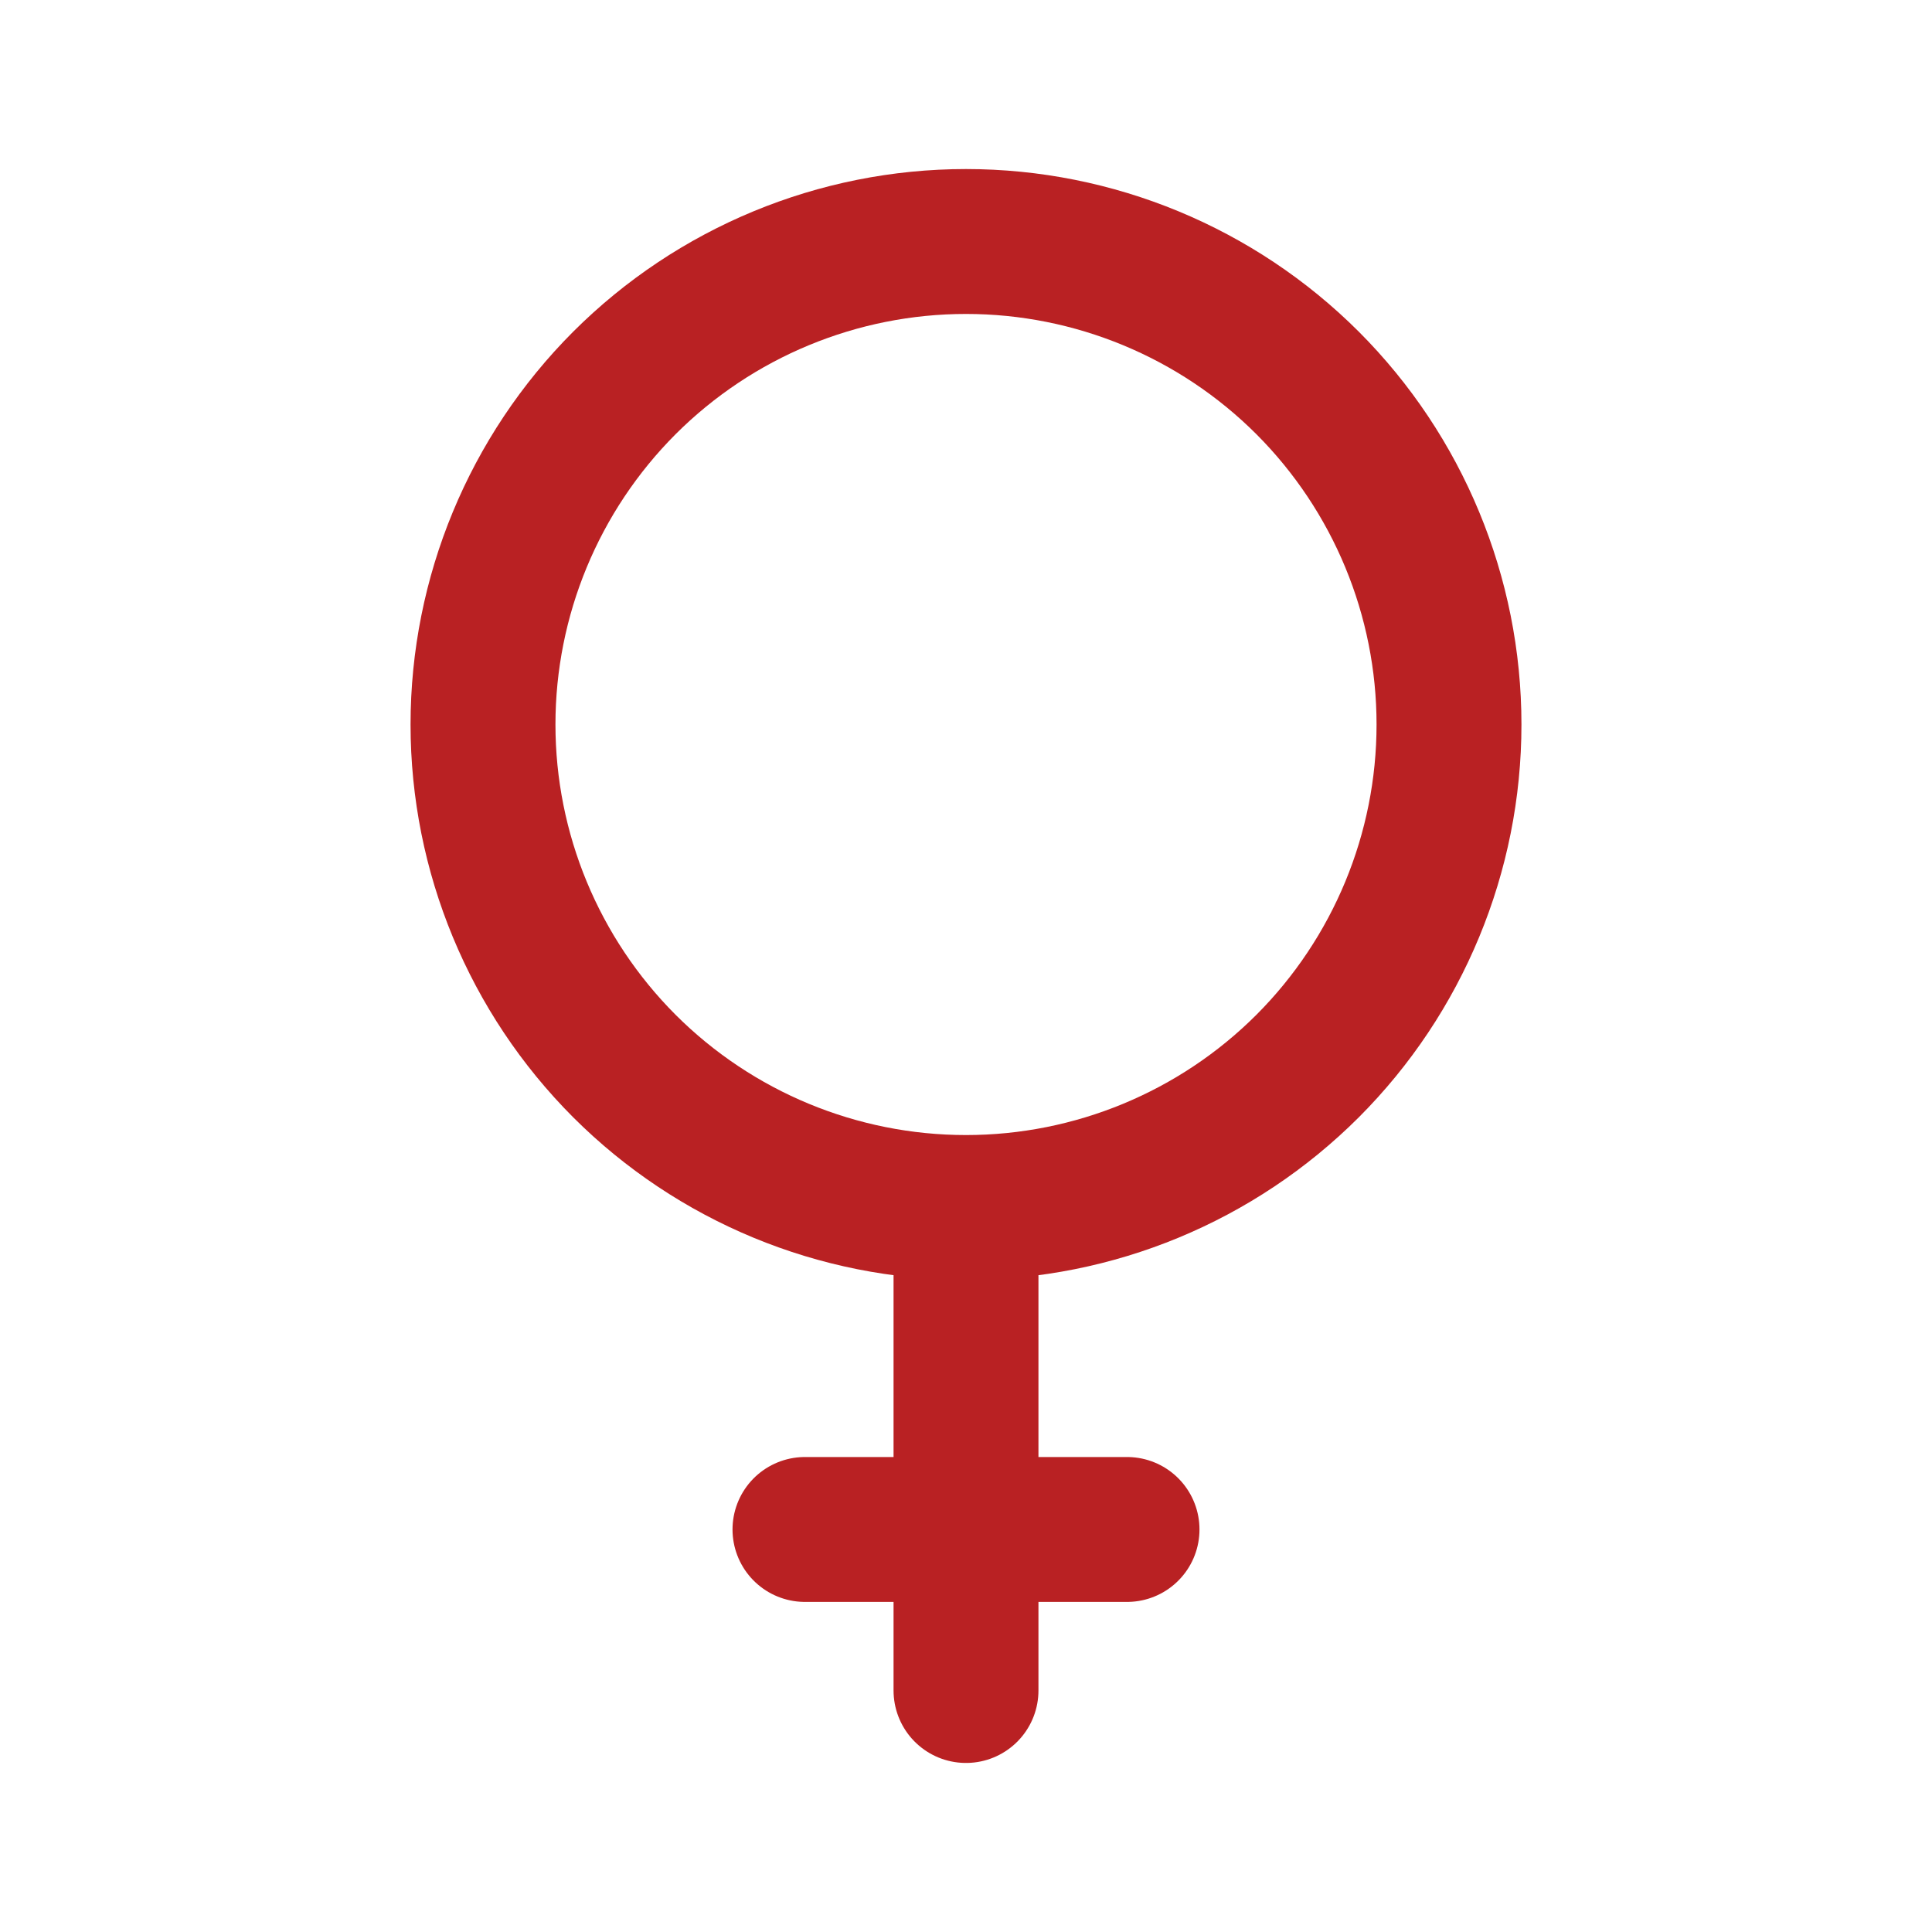
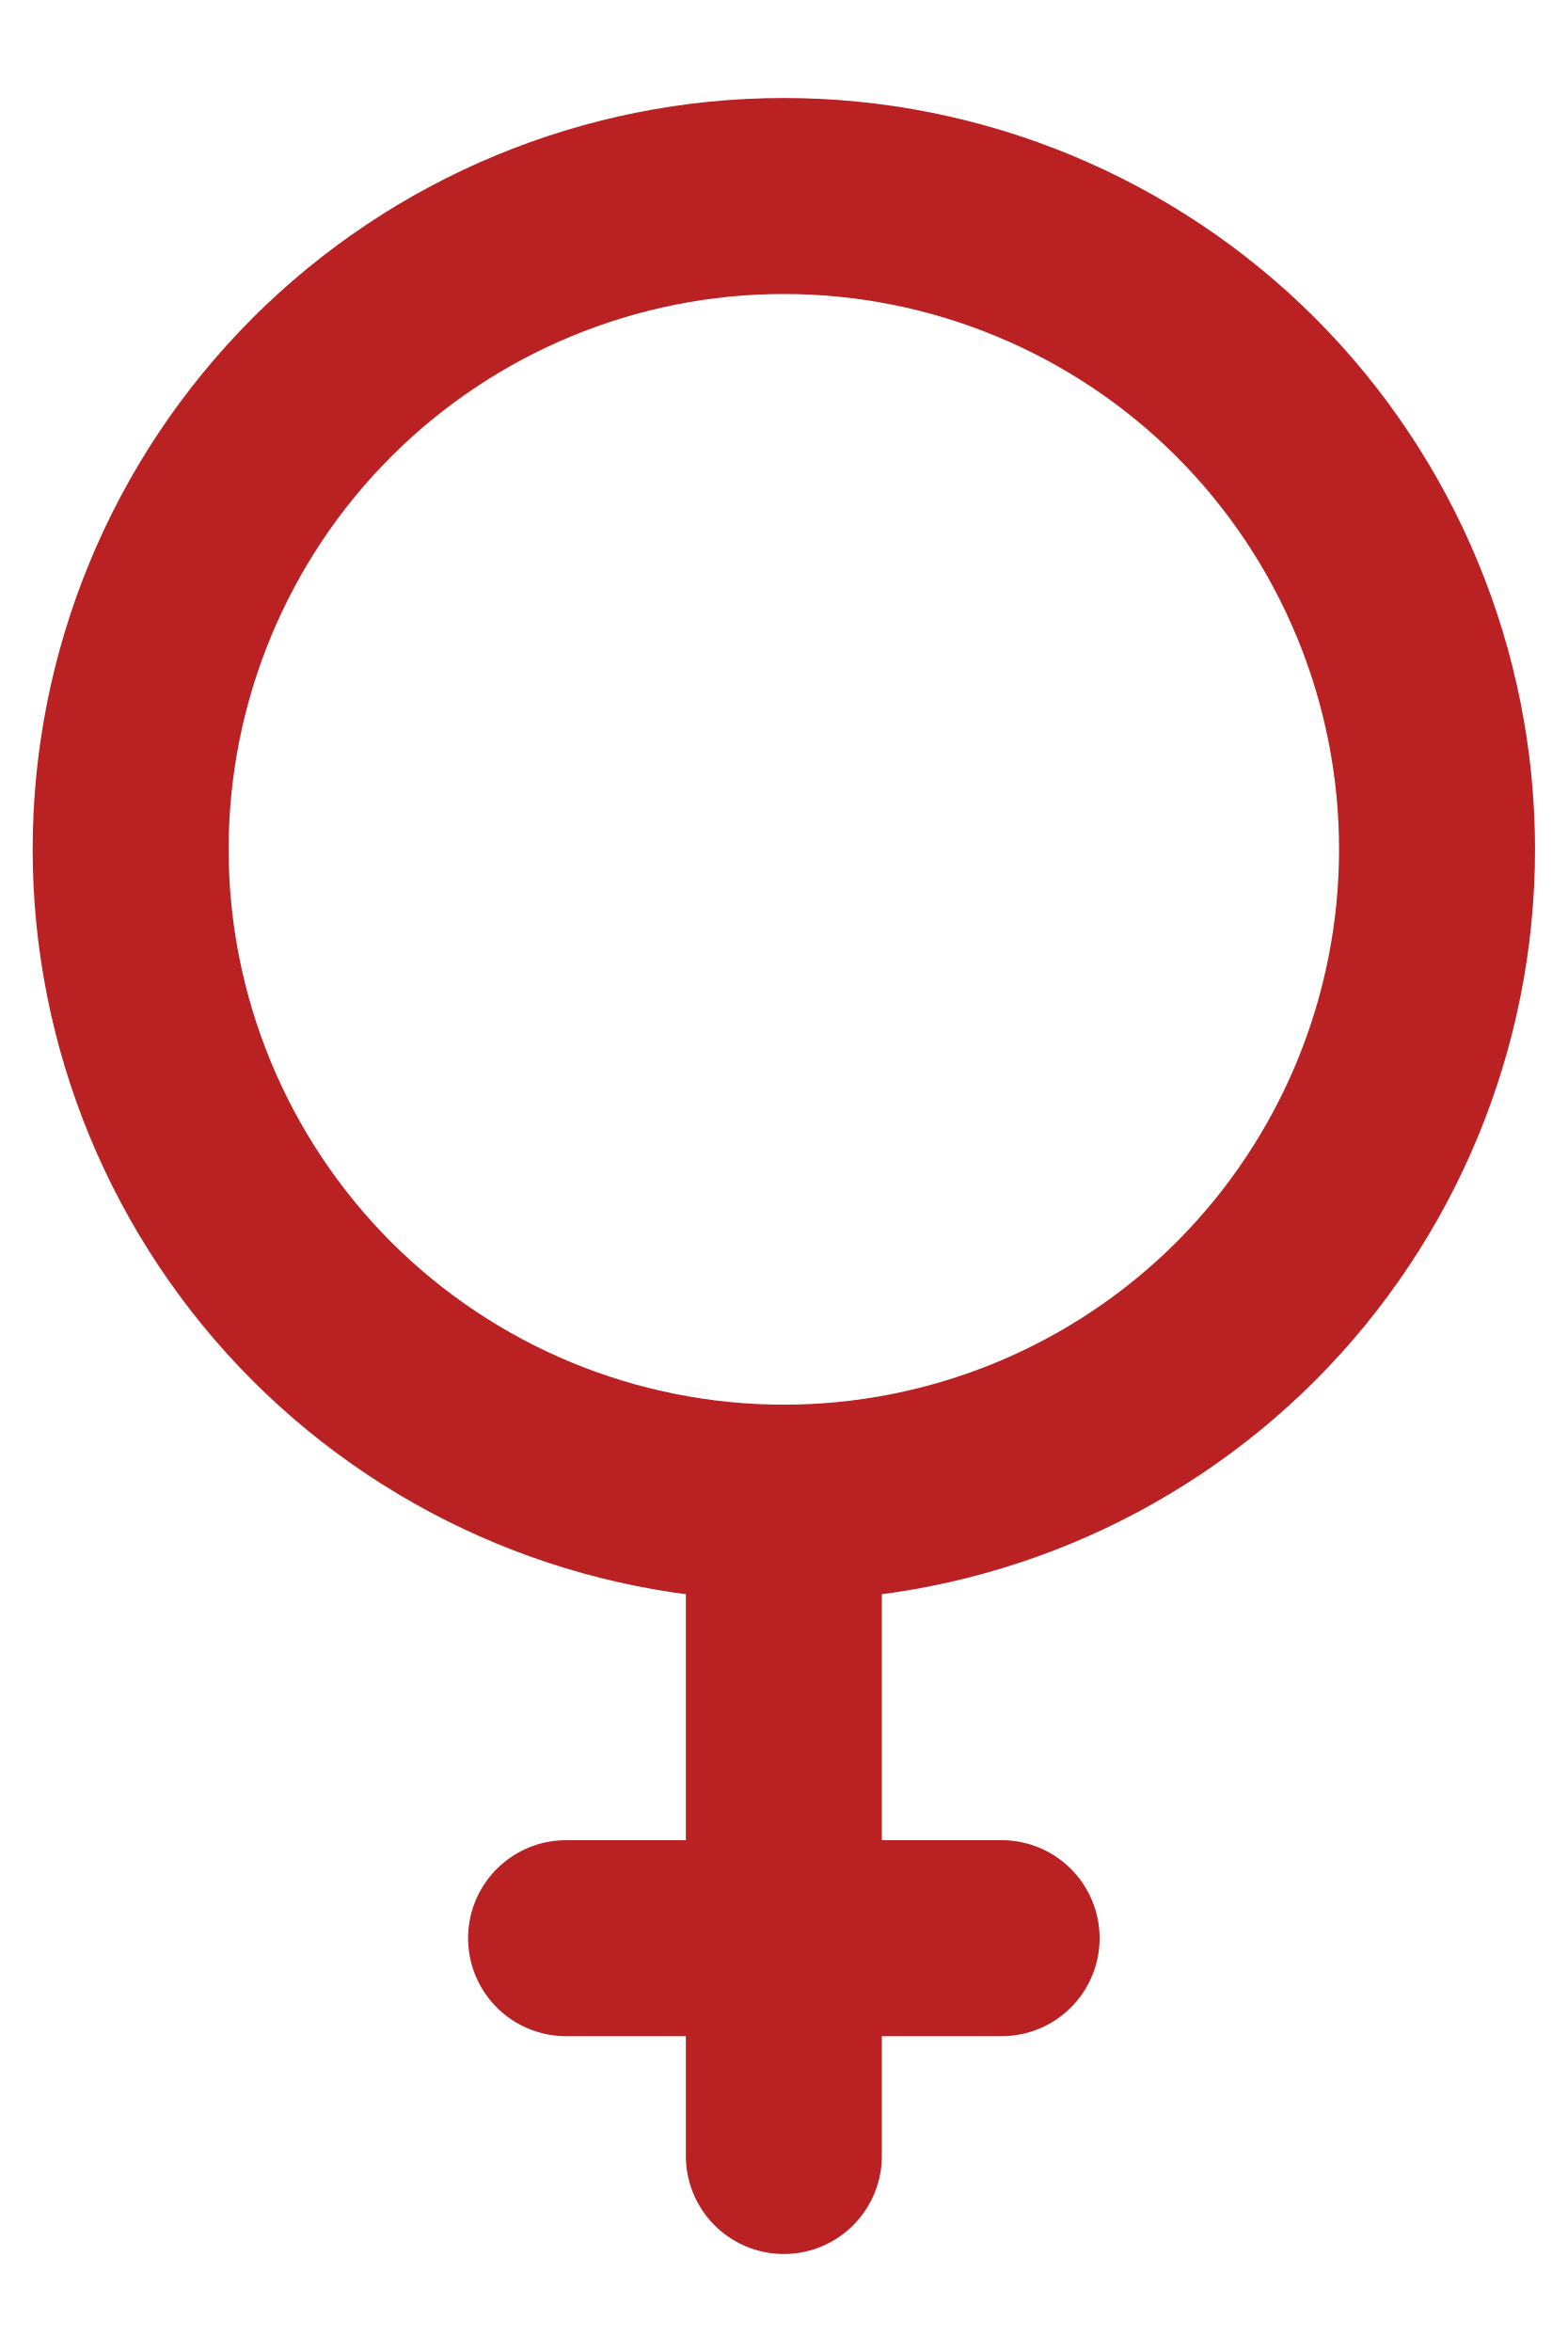
- <svg xmlns="http://www.w3.org/2000/svg" width="20" height="20" viewBox="0 0 20 20" fill="none">
-   <path d="M10 12.5C11.326 12.5 12.598 11.973 13.536 11.036C14.473 10.098 15 8.826 15 7.5C15 6.174 14.473 4.902 13.536 3.964C12.598 3.027 11.326 2.5 10 2.5C8.674 2.5 7.402 3.027 6.464 3.964C5.527 4.902 5 6.174 5 7.5C5 8.826 5.527 10.098 6.464 11.036C7.402 11.973 8.674 12.5 10 12.5ZM10 12.5V17.5M8.333 15.833H11.667" stroke="#B92123" stroke-width="1.5" stroke-linecap="round" stroke-linejoin="round" />
+ <svg xmlns="http://www.w3.org/2000/svg" width="12" height="18" viewBox="0 0 12 18" fill="none">
+   <path d="M6 11.5C7.326 11.5 8.598 10.973 9.536 10.036C10.473 9.098 11 7.826 11 6.5C11 5.174 10.473 3.902 9.536 2.964C8.598 2.027 7.326 1.5 6 1.5C4.674 1.5 3.402 2.027 2.464 2.964C1.527 3.902 1 5.174 1 6.5C1 7.826 1.527 9.098 2.464 10.036C3.402 10.973 4.674 11.5 6 11.5ZM6 11.5V16.5M4.333 14.833H7.667" stroke="#B92123" stroke-width="1.5" stroke-linecap="round" stroke-linejoin="round" />
</svg>
